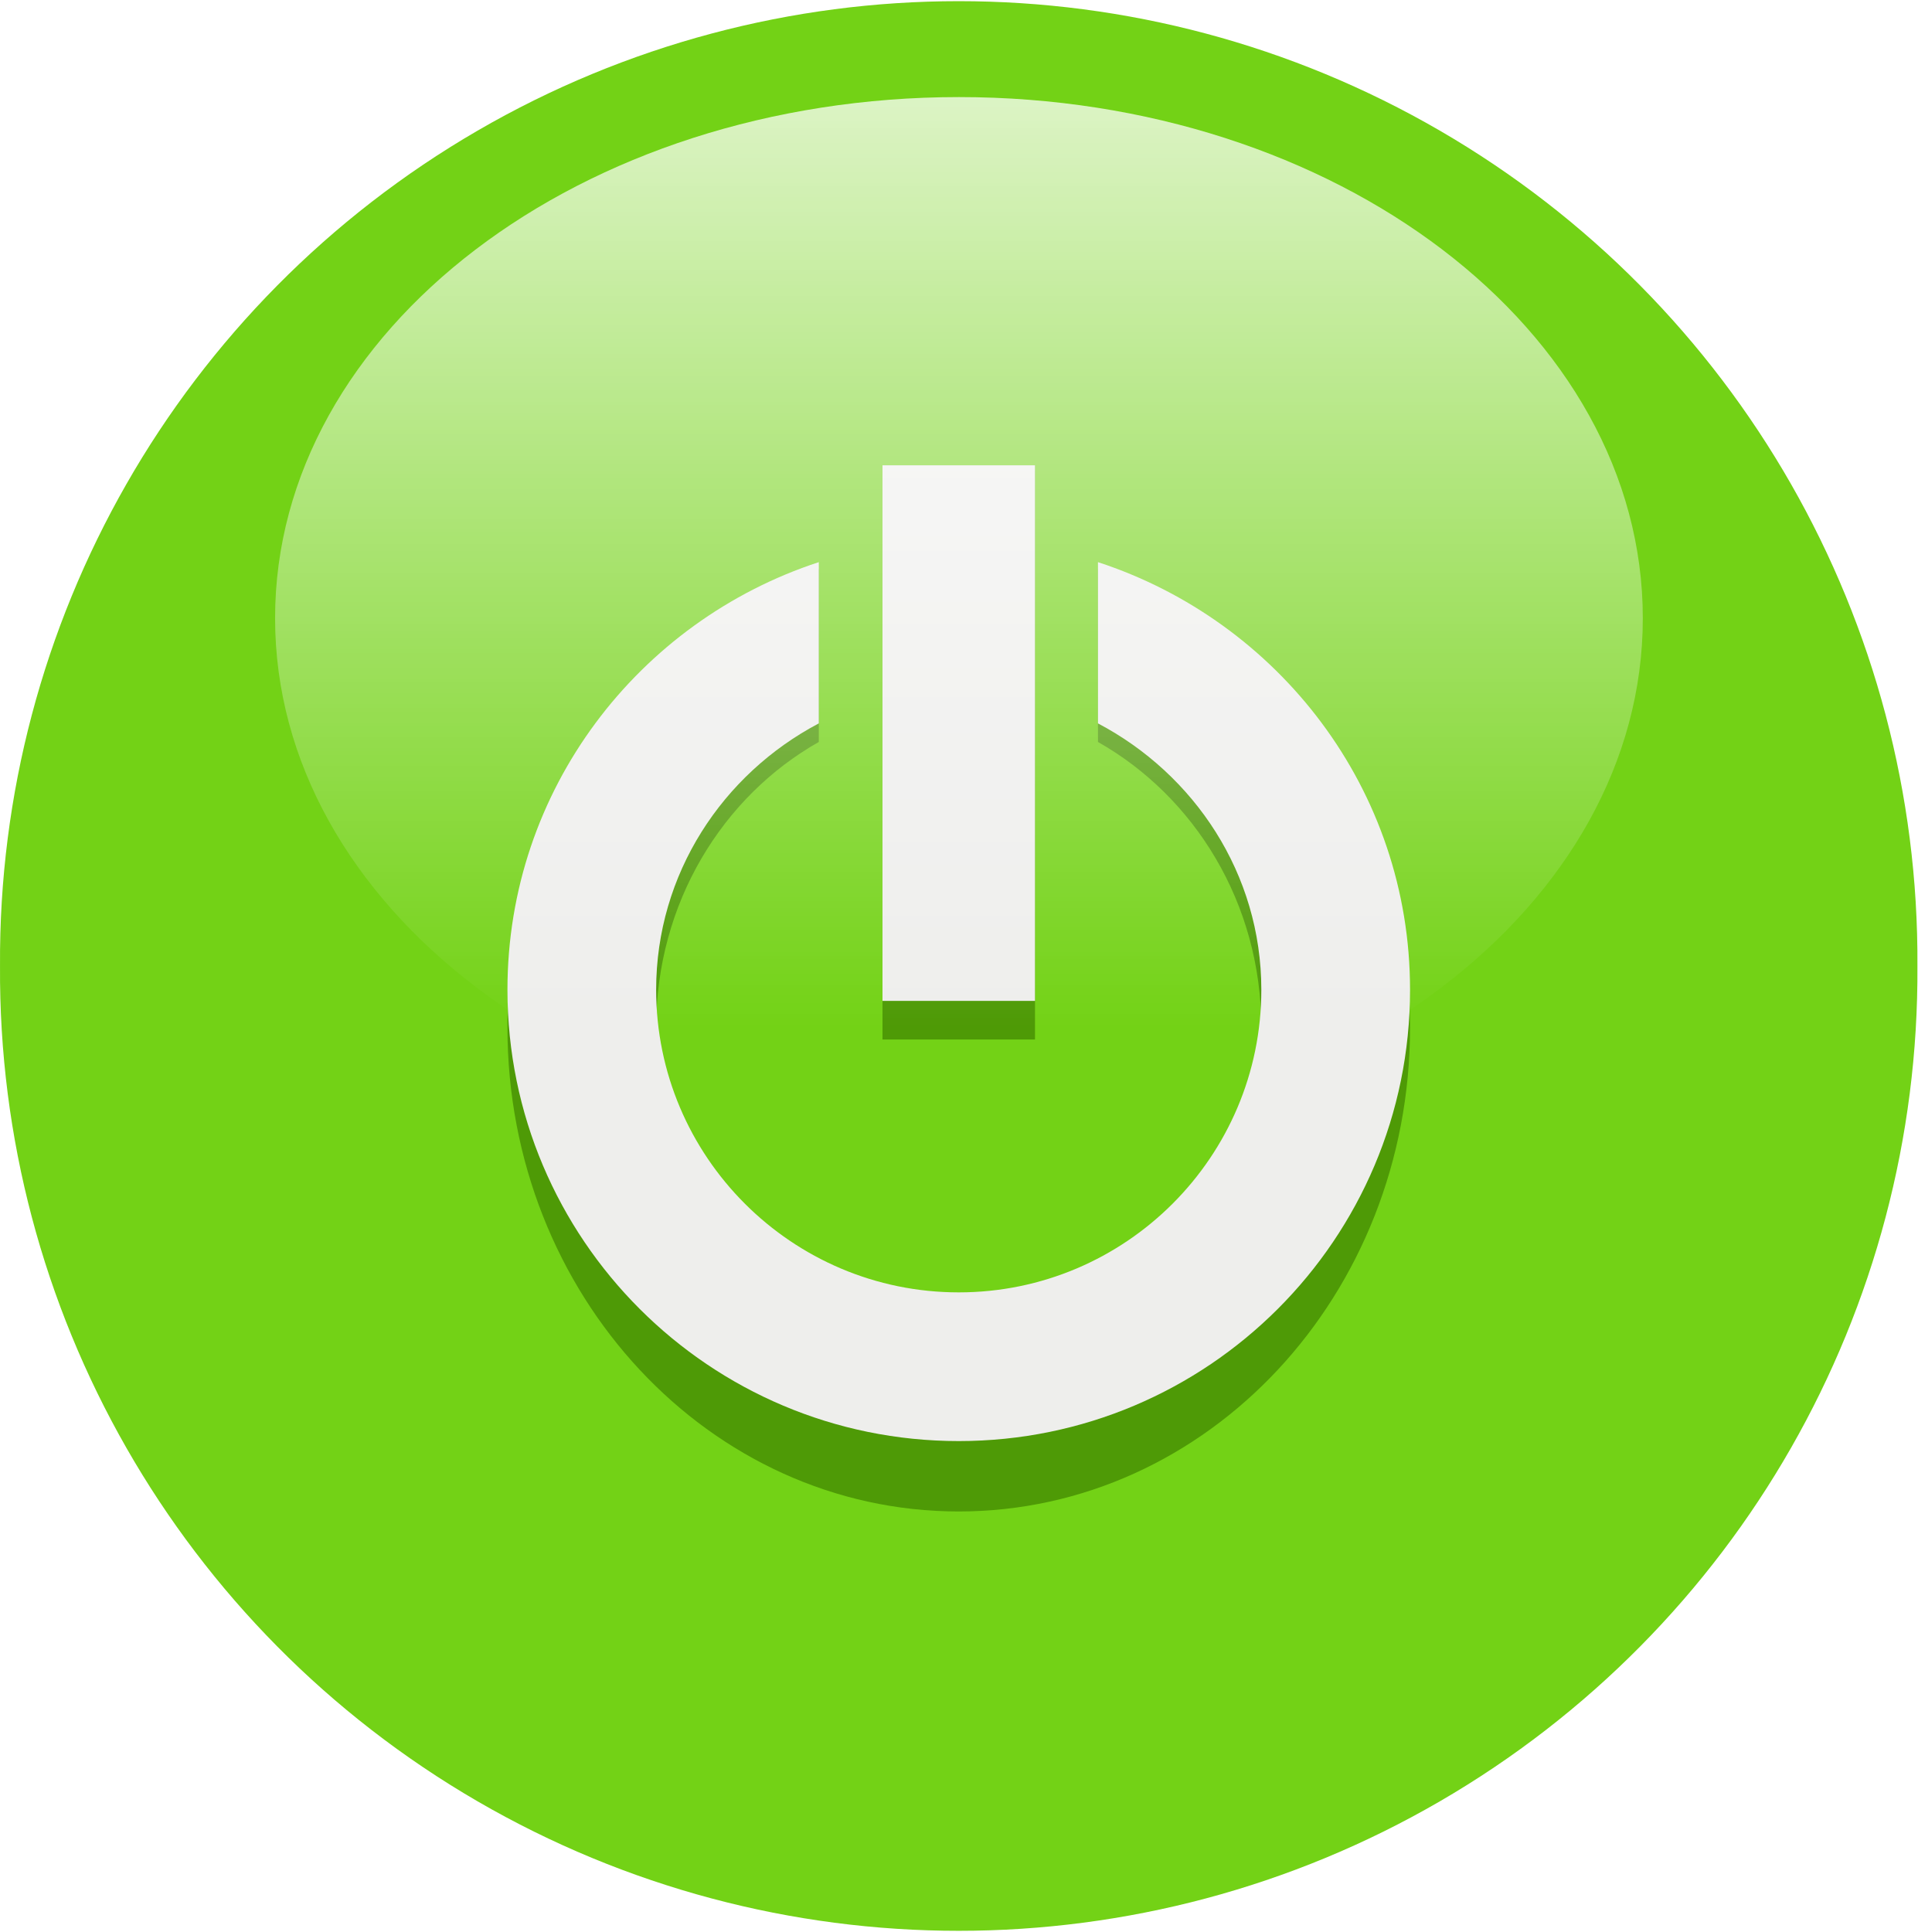
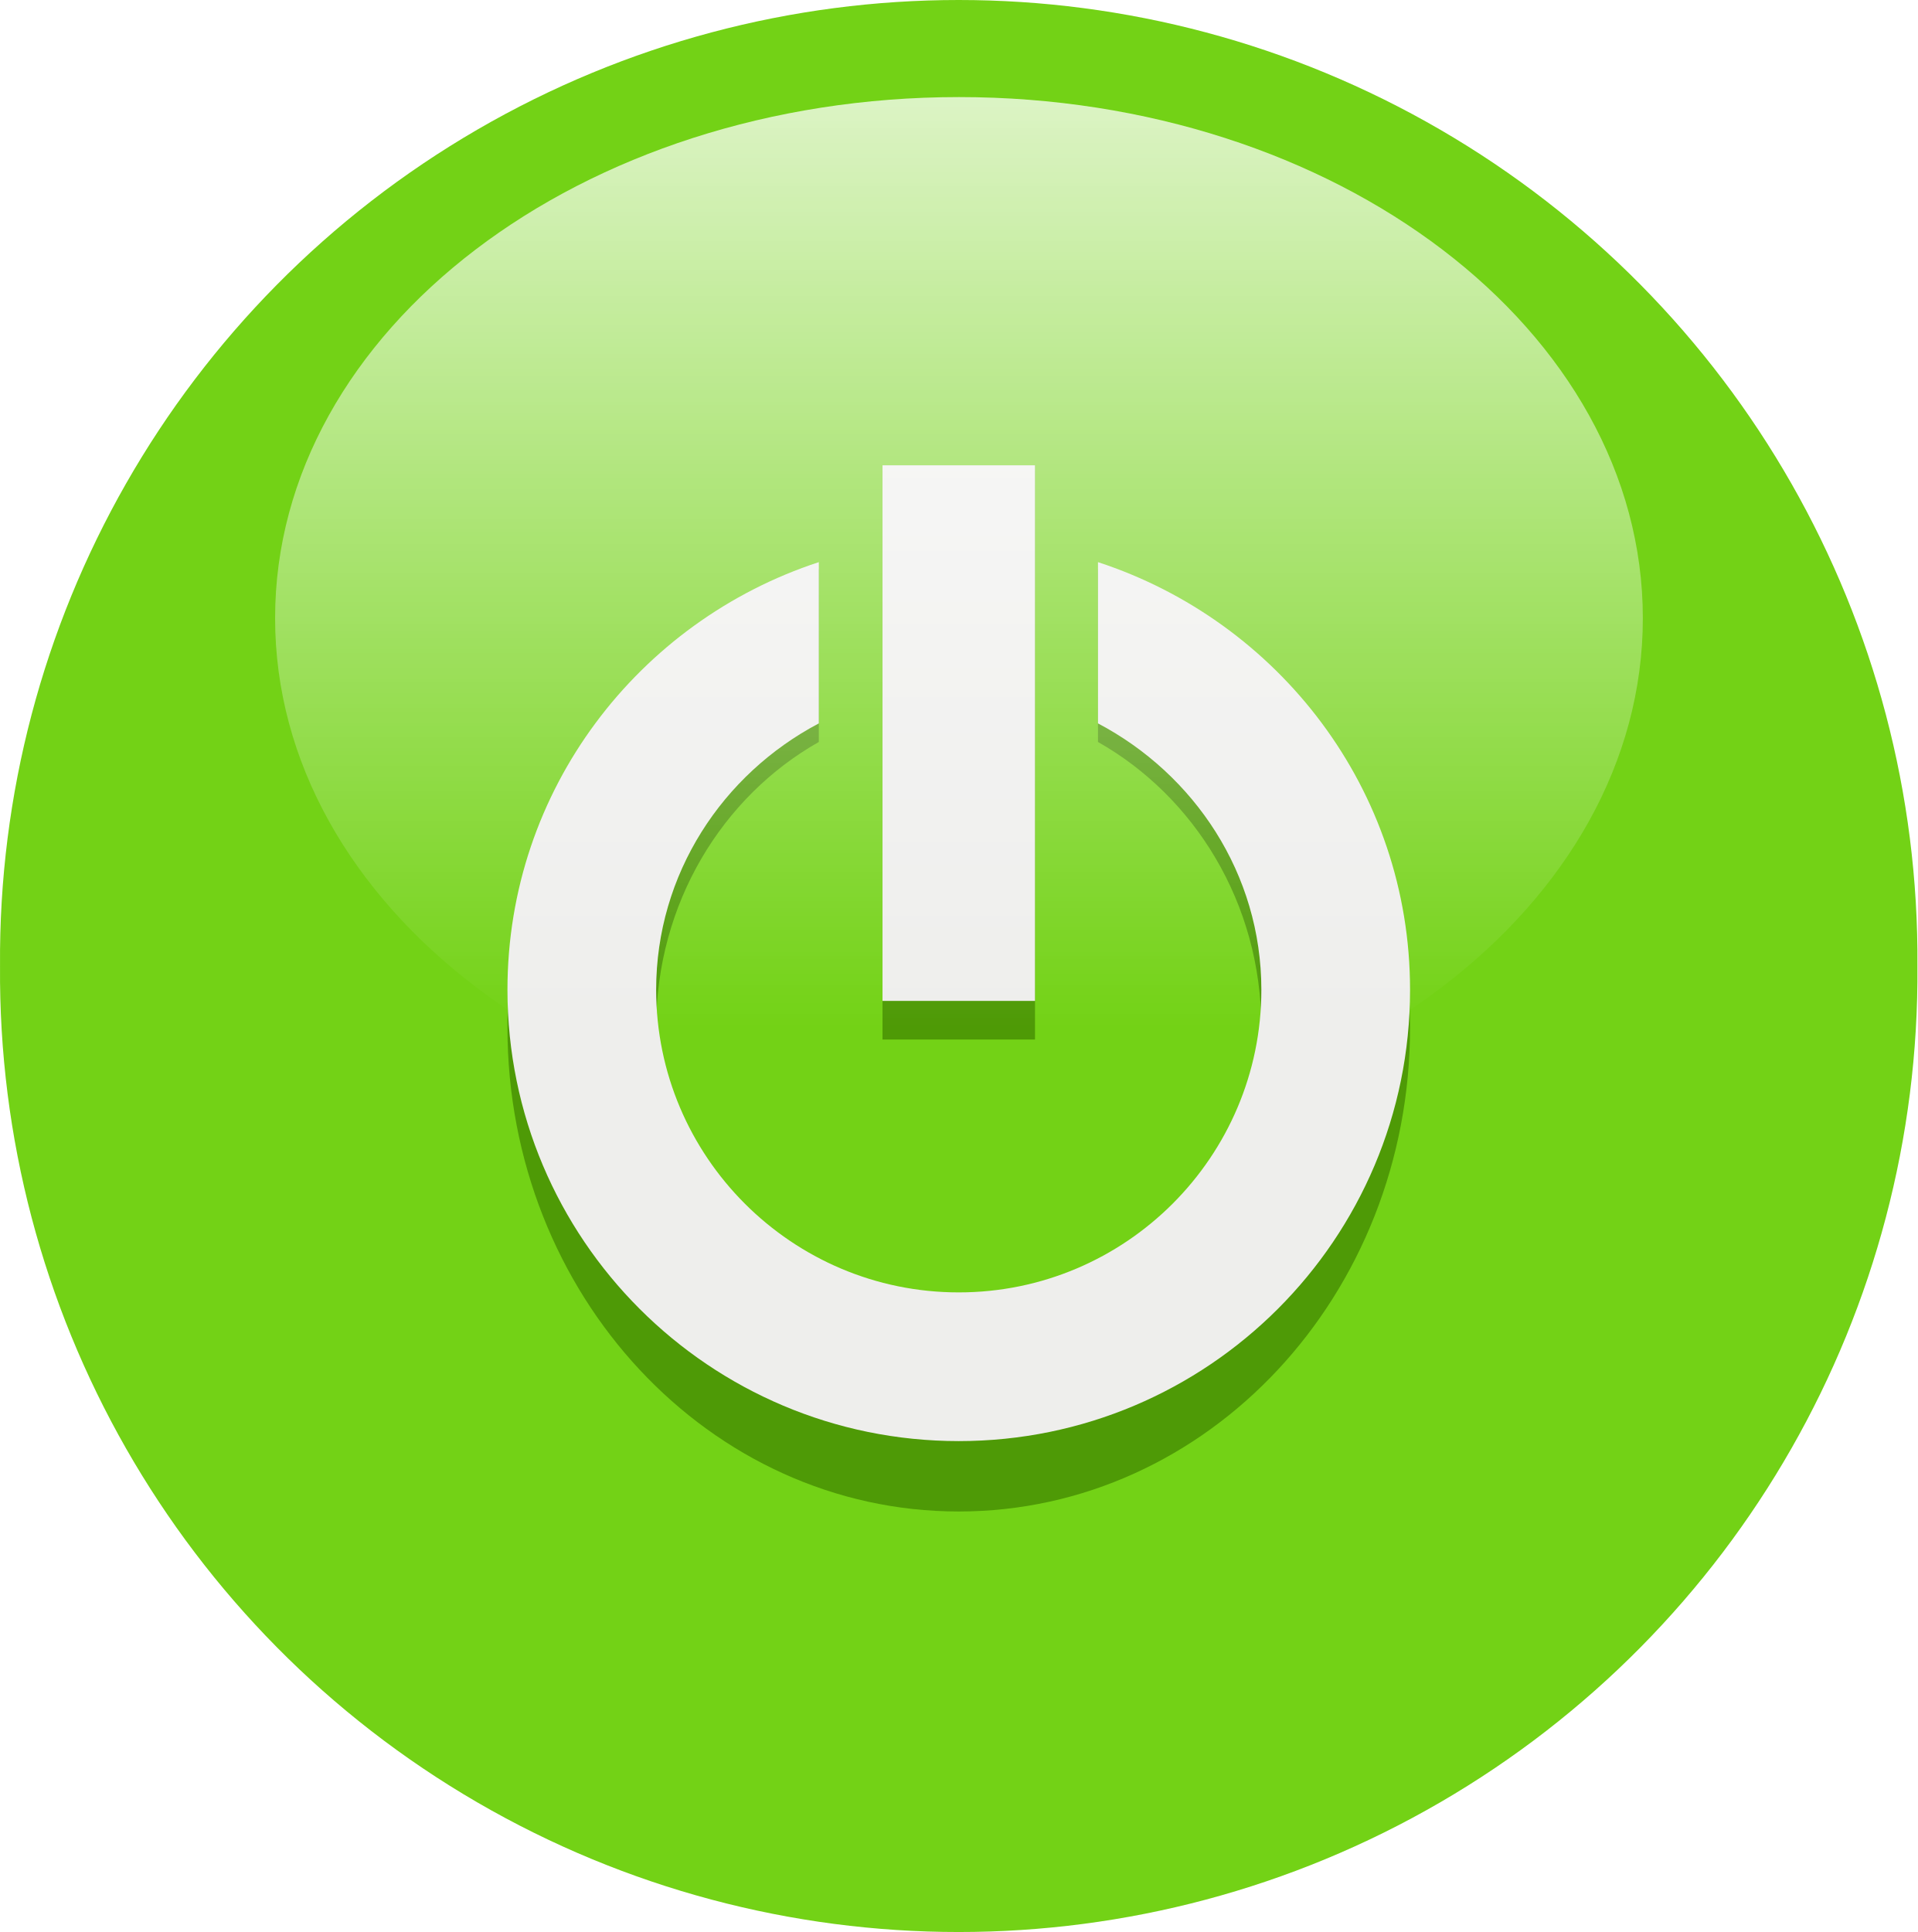
- <svg xmlns="http://www.w3.org/2000/svg" xmlns:xlink="http://www.w3.org/1999/xlink" version="1.0" width="100" height="100.755">
-   <defs>
-     <linearGradient id="prefix__a" y2="47.547" gradientUnits="userSpaceOnUse" y1="18.495" x2="127.2" x1="127.2">
-       <stop stop-color="#fff" offset="0" />
-       <stop stop-color="#fff" stop-opacity="0" offset="1" />
+ <svg xmlns="http://www.w3.org/2000/svg" xmlns:xlink="http://www.w3.org/1999/xlink" id="svg2633" viewBox="0 0 50 50.377" version="1.0" width="50" height="50.377">
+   <defs id="defs2635">
+     <linearGradient id="linearGradient2243" y2="47.547" gradientUnits="userSpaceOnUse" y1="18.495" x2="127.2" x1="127.2">
+       <stop id="stop3259" stop-color="#fff" offset="0" />
+       <stop id="stop3261" stop-color="#fff" stop-opacity="0" offset="1" />
    </linearGradient>
  </defs>
-   <g fill-rule="evenodd">
-     <path fill="#73d216" d="M99.999 50.377a50 50 0 11-99.998 0 50 50 0 1199.998 0z" />
-     <g fill="#4e9a06">
-       <path xlink:href="#prefix__path22091" d="M42.703 29.678c-9.397 3.296-16.238 12.723-16.238 23.91 0 13.943 10.546 25.236 23.536 25.236 12.991 0 23.537-11.293 23.537-25.235 0-11.201-6.866-20.615-16.276-23.911v9.016c5.014 2.833 8.52 8.394 8.52 14.895 0 9.334-7.075 16.92-15.78 16.92-8.706 0-15.782-7.586-15.782-16.92 0-6.488 3.47-12.062 8.483-14.895z" />
-       <path xlink:href="#prefix__path22093" d="M46.025 24.263V54.21h7.953V24.263z" />
+   <g id="layer1" transform="matrix(1.133241,0,0,1.133241,-43.34682,-32.50977)" fill-rule="evenodd">
+     <path id="path3676" transform="matrix(0.62849,0,0,0.62849,-351.35,-520.1)" fill="#73d216" d="m 690.1,908.55 a 35.101,35.101 0 1 1 -70.2,0 35.101,35.101 0 1 1 70.2,0 z" />
+     <g id="g3750" fill="#4e9a06" transform="matrix(0.58241,0,0,0.62445,-298.36,-439.03)">
+       <path id="path3752" xlink:href="#path22091" transform="matrix(0.93548,0,0,0.93548,3.1009,-64.472)" d="m 649.09,892 c -7.61,2.49 -13.15,9.61 -13.15,18.06 0,10.53 8.54,19.06 19.06,19.06 10.52,0 19.06,-8.53 19.06,-19.06 0,-8.46 -5.56,-15.57 -13.18,-18.06 v 6.81 c 4.06,2.14 6.9,6.34 6.9,11.25 0,7.05 -5.73,12.78 -12.78,12.78 -7.05,0 -12.78,-5.73 -12.78,-12.78 0,-4.9 2.81,-9.11 6.87,-11.25 z" />
+       <path id="path3754" xlink:href="#path22093" transform="matrix(0.93548,0,0,0.93548,3.1009,-64.472)" d="m 651.78,887.91 v 22.62 h 6.44 v -22.62 z" />
    </g>
-     <g fill="#eeeeec">
-       <path xlink:href="#prefix__path22091" d="M42.703 29.316c-9.397 3.074-16.238 11.866-16.238 22.301 0 13.003 10.546 23.536 23.536 23.536 12.991 0 23.537-10.533 23.537-23.536 0-10.447-6.866-19.227-16.276-22.301v8.409c5.014 2.642 8.52 7.829 8.52 13.892 0 8.706-7.075 15.781-15.78 15.781-8.706 0-15.782-7.075-15.782-15.781 0-6.05 3.47-11.25 8.483-13.892z" />
-       <path xlink:href="#prefix__path22093" d="M46.025 24.265v27.932h7.953V24.265z" />
+     <g id="g3756" fill="#eeeeec" transform="matrix(0.58241,0,0,0.58241,-298.36,-406.82)">
+       <path id="path3758" xlink:href="#path22091" transform="matrix(0.93548,0,0,0.93548,3.1009,-64.472)" d="m 649.09,892 c -7.61,2.49 -13.15,9.61 -13.15,18.06 0,10.53 8.54,19.06 19.06,19.06 10.52,0 19.06,-8.53 19.06,-19.06 0,-8.46 -5.56,-15.57 -13.18,-18.06 v 6.81 c 4.06,2.14 6.9,6.34 6.9,11.25 0,7.05 -5.73,12.78 -12.78,12.78 -7.05,0 -12.78,-5.73 -12.78,-12.78 0,-4.9 2.81,-9.11 6.87,-11.25 z" />
+       <path id="path3760" xlink:href="#path22093" transform="matrix(0.93548,0,0,0.93548,3.1009,-64.472)" d="m 651.78,887.91 v 22.62 h 6.44 v -22.62 z" />
    </g>
-     <path opacity=".75" transform="matrix(1.59007 0 0 1.6687 -152.245 -25.798)" fill="url(#prefix__a)" d="M149.63 34.779a22.43 16.285 0 11-44.86 0 22.43 16.285 0 1144.86 0z" />
+     <path id="path3678" opacity="0.75" transform="matrix(0.70156,0,0,0.73625,-28.922,17.305)" fill="url(#linearGradient2243)" d="m 149.63,34.779 a 22.43,16.285 0 1 1 -44.86,0 22.43,16.285 0 1 1 44.86,0 z" style="fill:url(#linearGradient2243)" />
  </g>
</svg>
